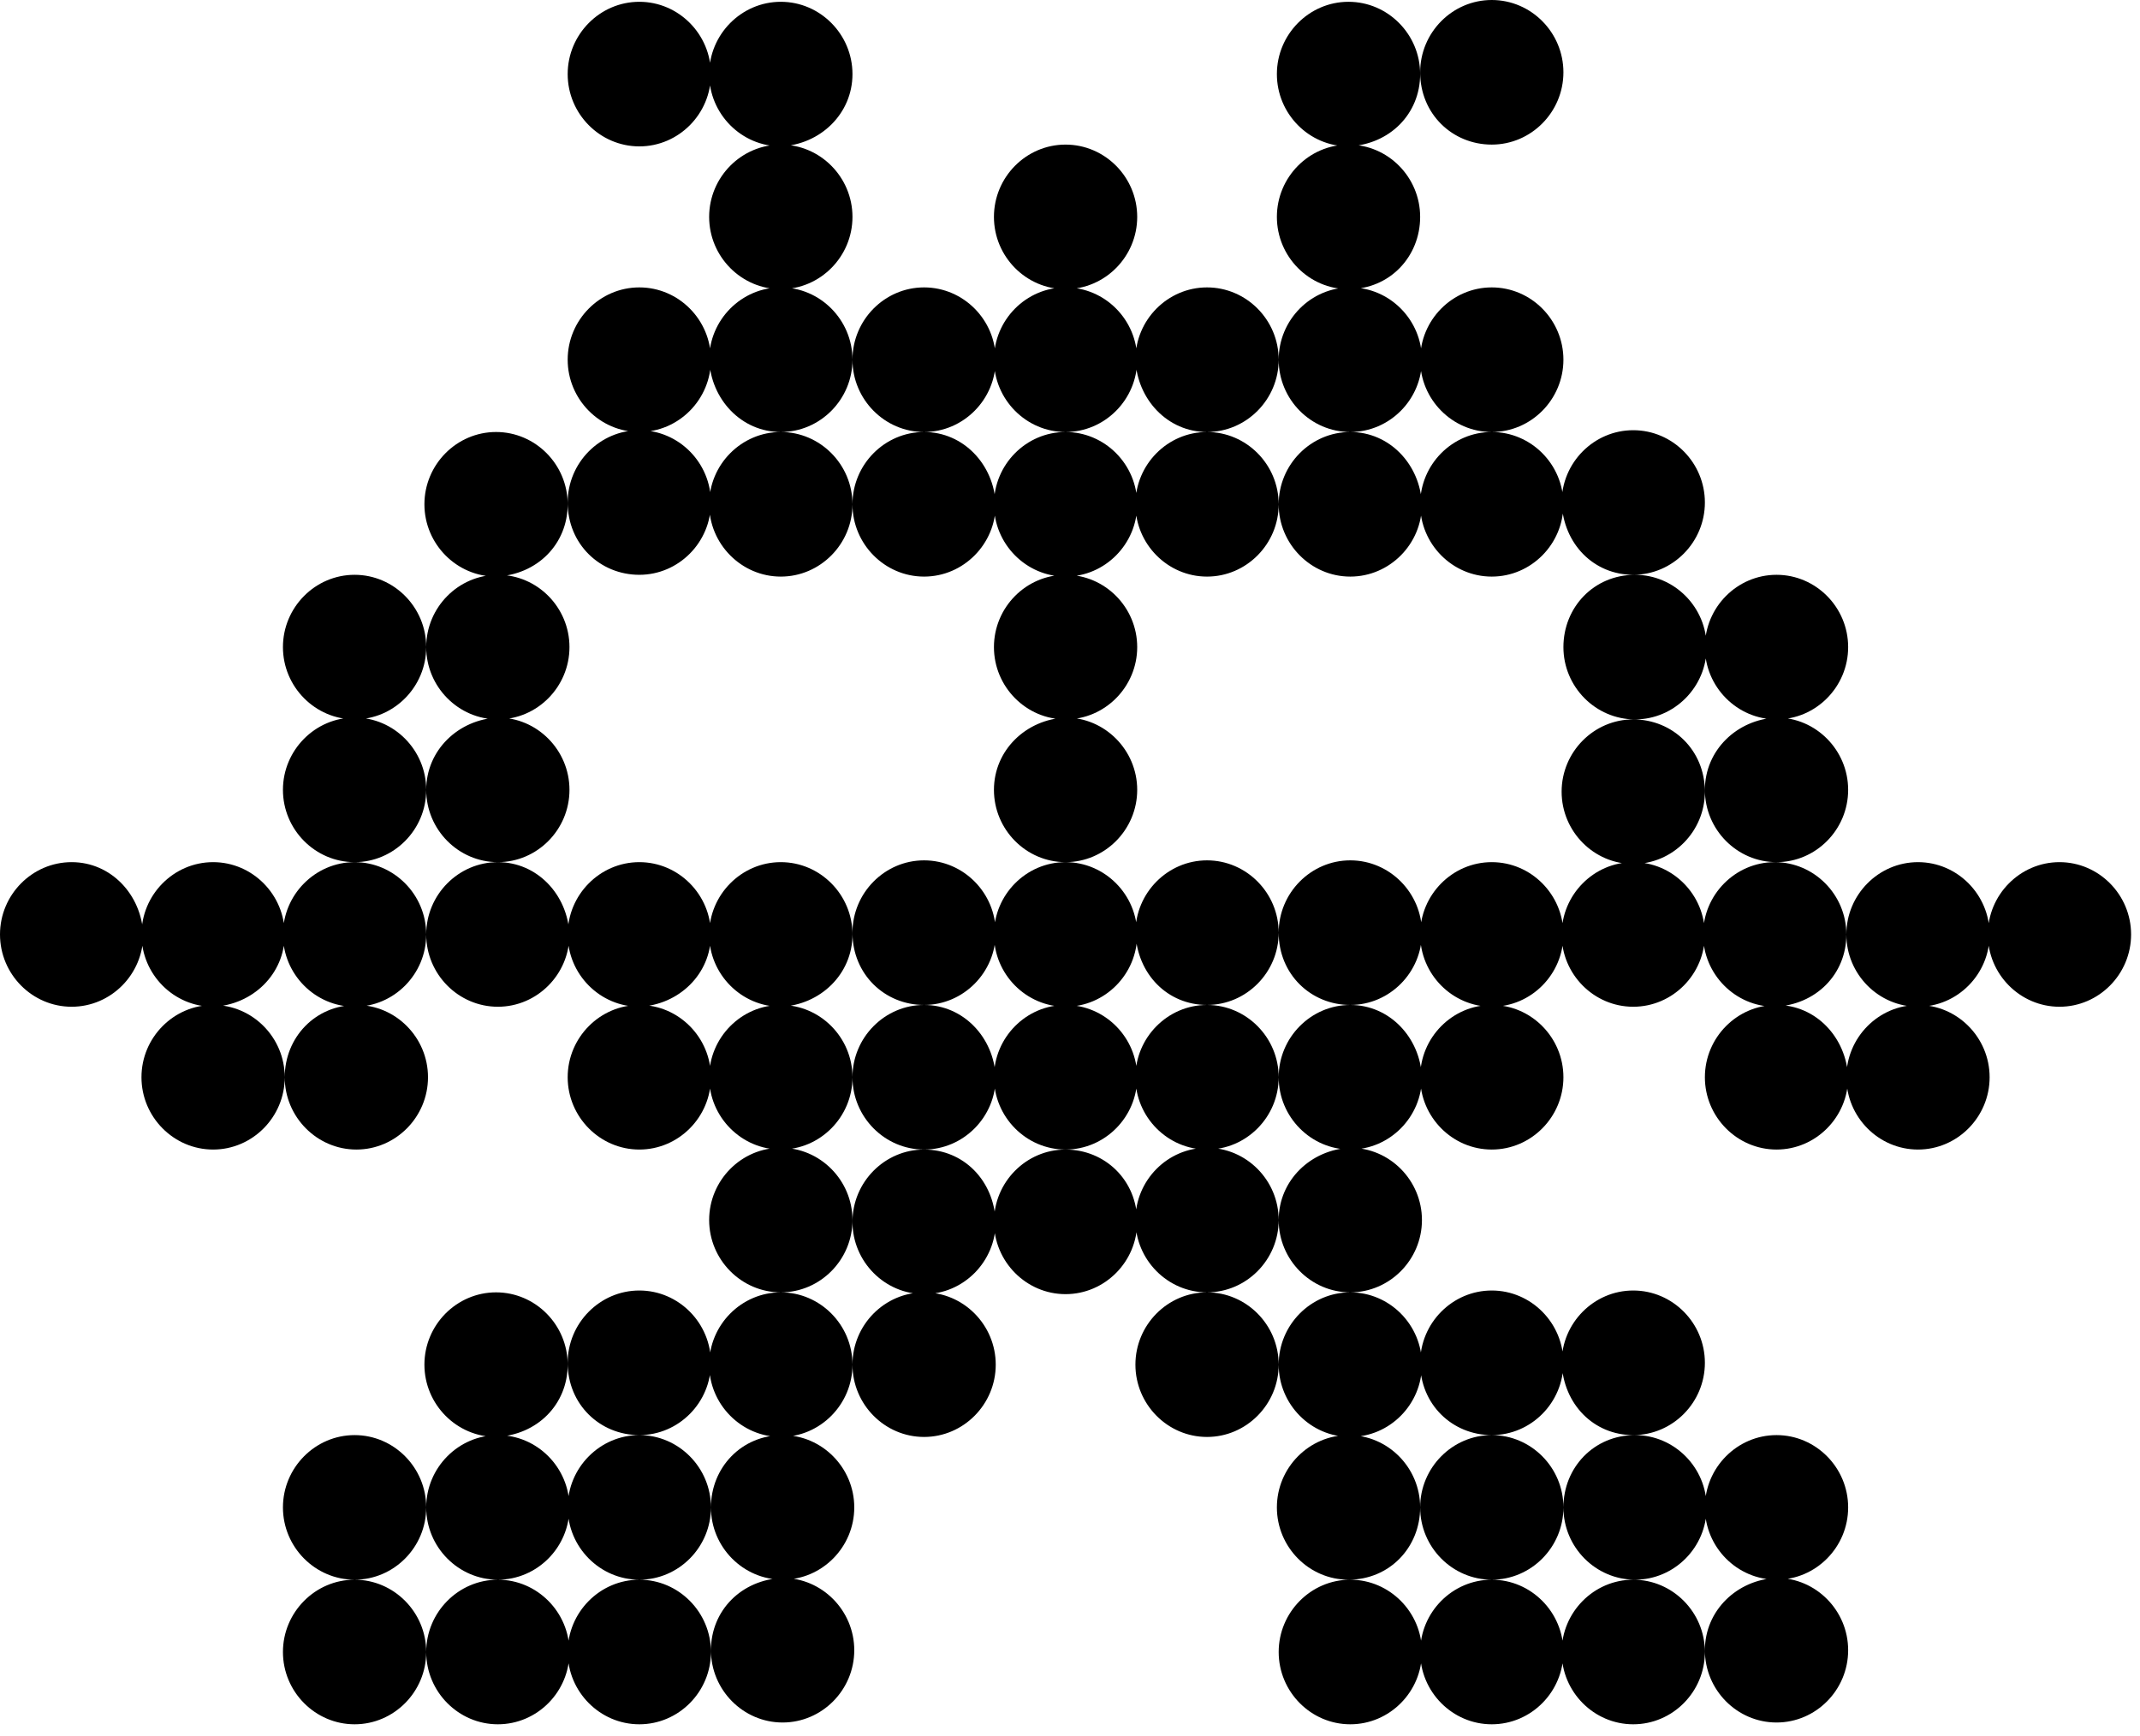
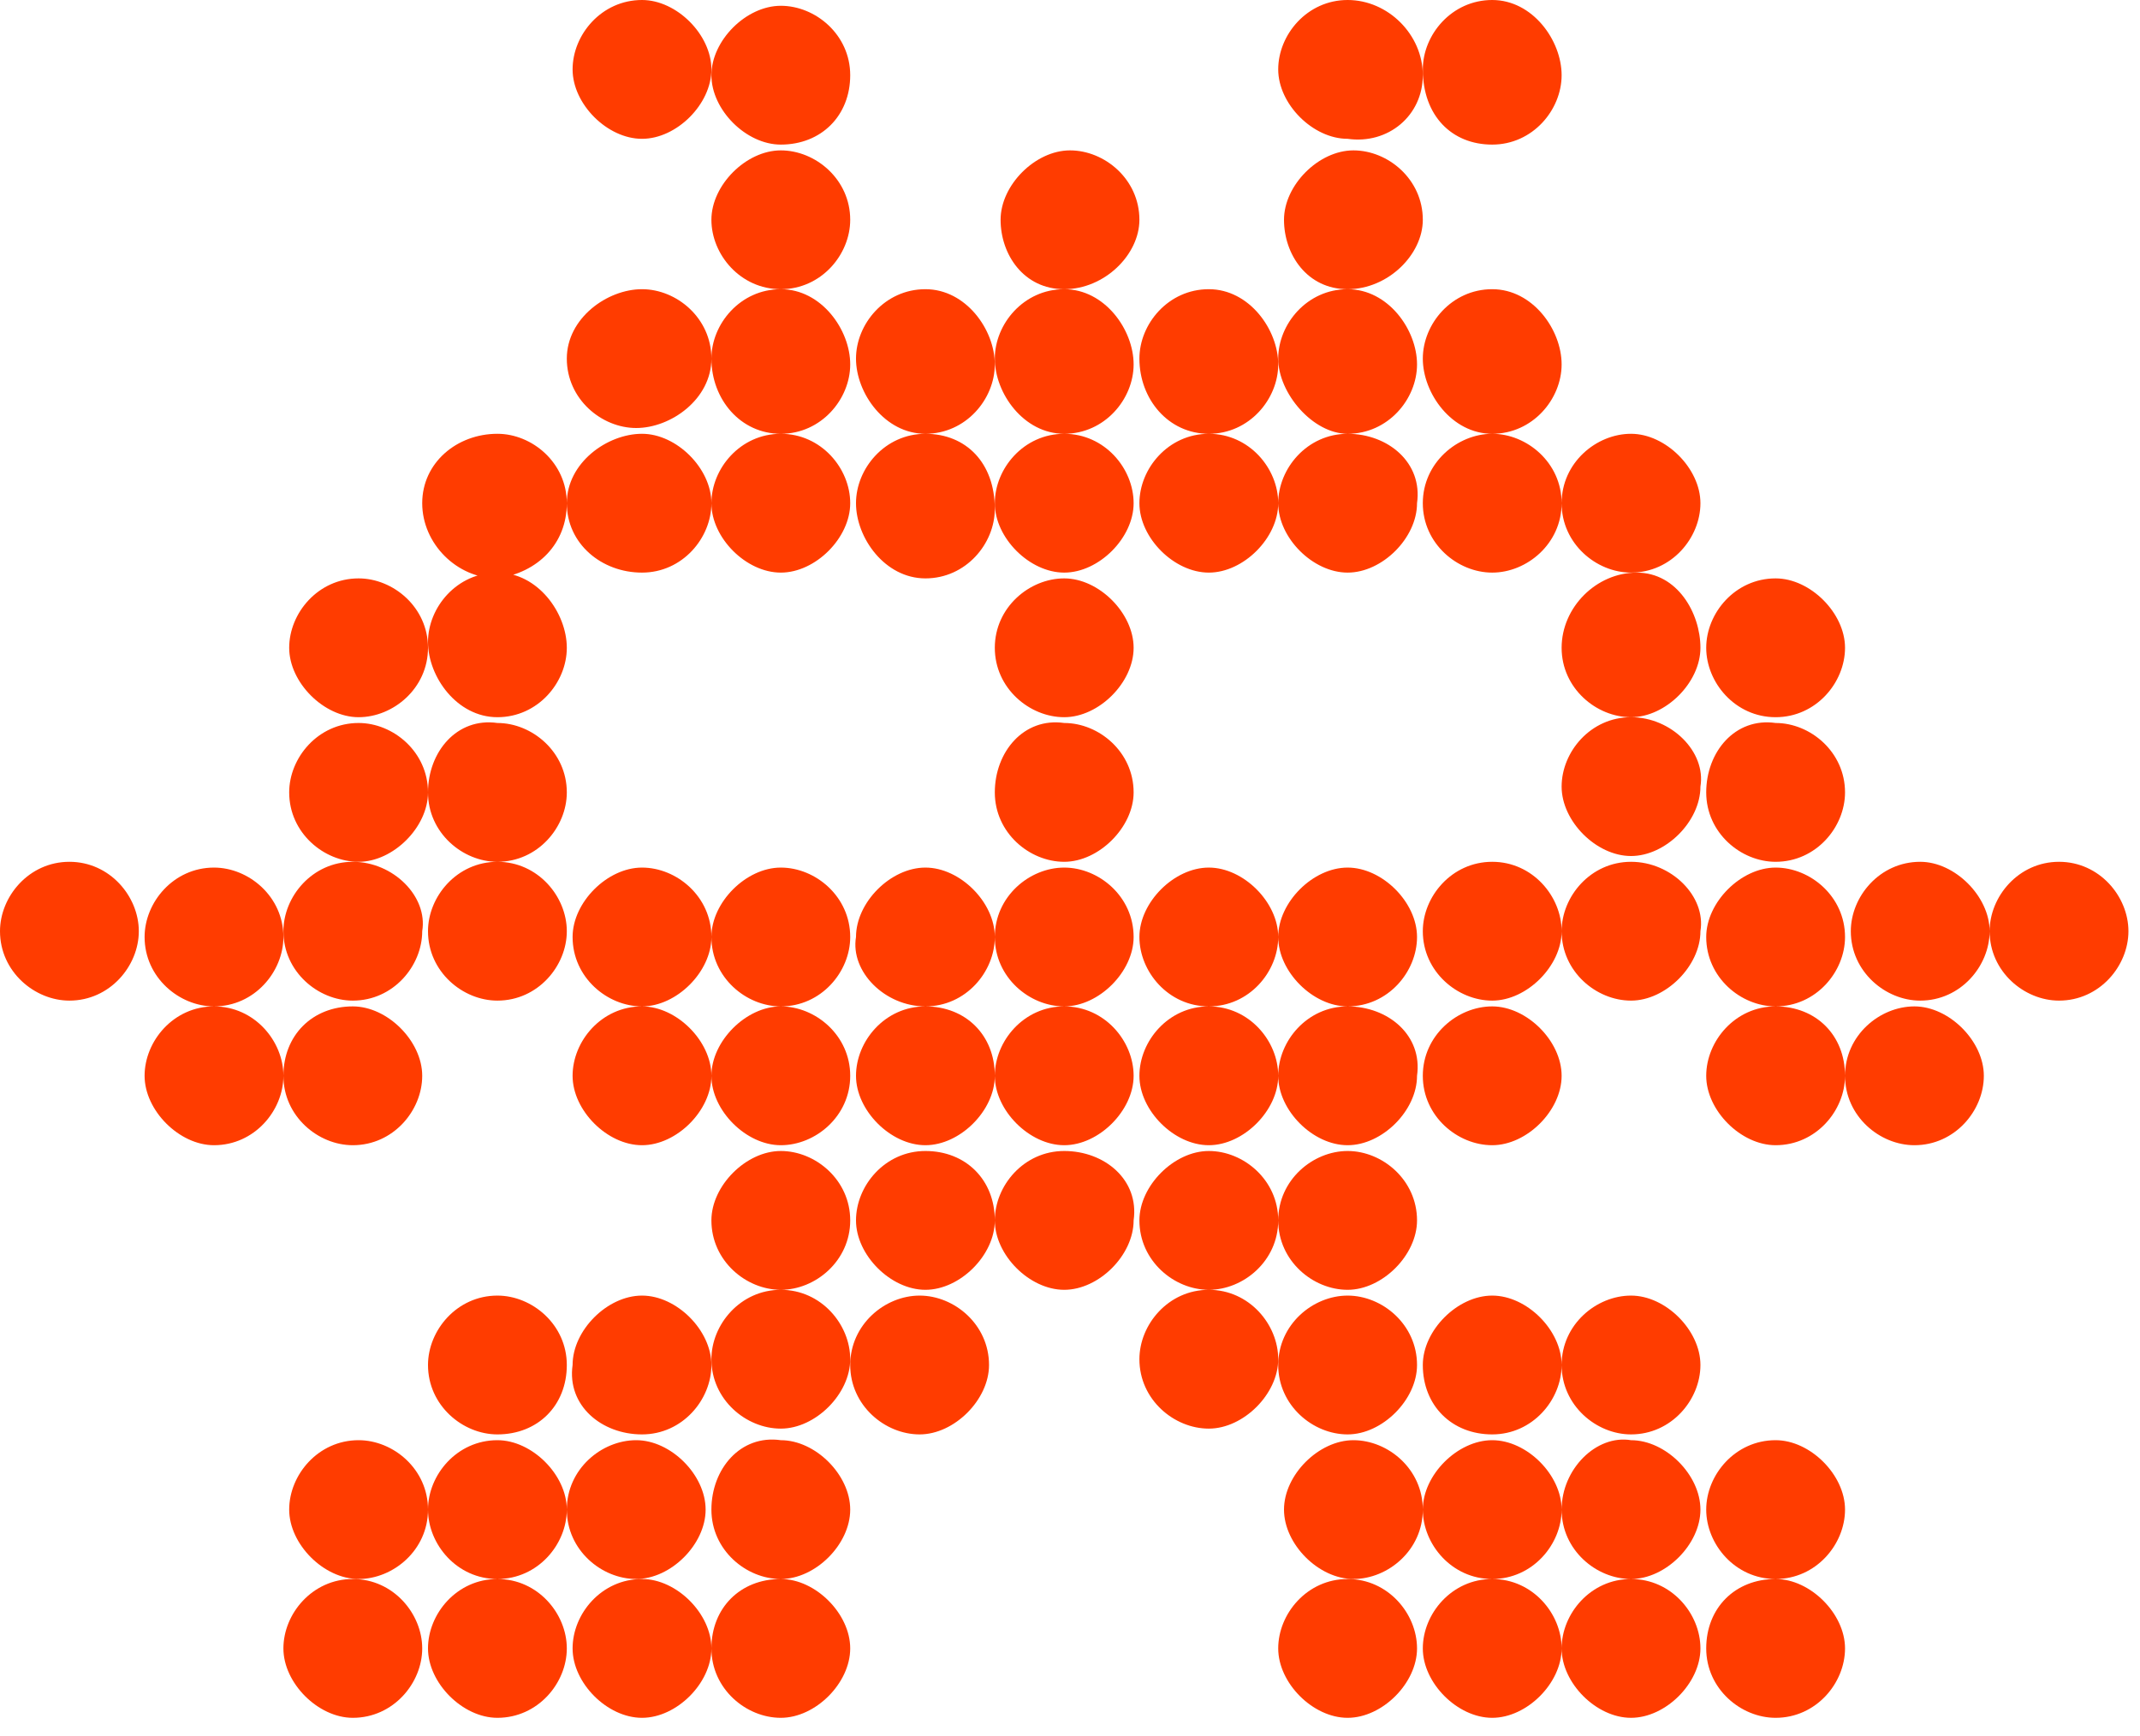
- <svg xmlns="http://www.w3.org/2000/svg" width="37" height="30" viewBox="0 0 37 30" fill="none">
-   <path d="M11.054 0.031C10.373 0.031 9.815 0.594 9.815 1.281C9.815 1.969 10.373 2.531 11.054 2.531C11.735 2.531 12.292 1.969 12.292 1.281C12.292 0.594 11.735 0.031 11.054 0.031ZM14.739 1.281C14.739 0.594 14.181 0.031 13.5 0.031C12.819 0.031 12.261 0.594 12.261 1.281C12.261 1.969 12.819 2.531 13.5 2.531C14.181 2.5 14.739 1.969 14.739 1.281ZM24.554 1.281C24.554 0.594 23.997 0.031 23.315 0.031C22.634 0.031 22.077 0.594 22.077 1.281C22.077 1.969 22.634 2.531 23.315 2.531C24.027 2.5 24.554 1.969 24.554 1.281ZM25.792 2.5C26.474 2.5 27.031 1.938 27.031 1.25C27.031 0.562 26.474 0 25.792 0C25.111 0 24.554 0.562 24.554 1.25C24.554 1.969 25.111 2.5 25.792 2.5ZM14.739 3.75C14.739 3.062 14.181 2.5 13.5 2.5C12.819 2.5 12.261 3.062 12.261 3.75C12.261 4.438 12.819 5 13.5 5C14.181 5 14.739 4.438 14.739 3.75ZM19.662 3.75C19.662 3.062 19.104 2.5 18.423 2.5C17.742 2.5 17.185 3.062 17.185 3.75C17.185 4.438 17.742 5 18.423 5C19.104 5 19.662 4.438 19.662 3.75ZM24.554 3.75C24.554 3.062 23.997 2.5 23.315 2.5C22.634 2.5 22.077 3.062 22.077 3.75C22.077 4.438 22.634 5 23.315 5C24.027 5 24.554 4.438 24.554 3.75ZM12.292 6.219C12.292 5.531 11.735 4.969 11.054 4.969C10.373 4.969 9.815 5.531 9.815 6.219C9.815 6.906 10.373 7.469 11.054 7.469C11.735 7.469 12.292 6.906 12.292 6.219ZM13.5 7.469C14.181 7.469 14.739 6.906 14.739 6.219C14.739 5.531 14.181 4.969 13.5 4.969C12.819 4.969 12.261 5.531 12.261 6.219C12.292 6.906 12.819 7.469 13.5 7.469ZM15.977 7.469C16.658 7.469 17.216 6.906 17.216 6.219C17.216 5.531 16.658 4.969 15.977 4.969C15.296 4.969 14.739 5.531 14.739 6.219C14.739 6.906 15.296 7.469 15.977 7.469ZM18.423 7.469C19.104 7.469 19.662 6.906 19.662 6.219C19.662 5.531 19.104 4.969 18.423 4.969C17.742 4.969 17.185 5.531 17.185 6.219C17.185 6.906 17.742 7.469 18.423 7.469ZM20.869 7.469C21.55 7.469 22.108 6.906 22.108 6.219C22.108 5.531 21.55 4.969 20.869 4.969C20.188 4.969 19.631 5.531 19.631 6.219C19.662 6.906 20.188 7.469 20.869 7.469ZM23.346 7.469C24.027 7.469 24.585 6.906 24.585 6.219C24.585 5.531 24.027 4.969 23.346 4.969C22.665 4.969 22.108 5.531 22.108 6.219C22.108 6.906 22.665 7.469 23.346 7.469ZM25.792 7.469C26.474 7.469 27.031 6.906 27.031 6.219C27.031 5.531 26.474 4.969 25.792 4.969C25.111 4.969 24.554 5.531 24.554 6.219C24.554 6.906 25.111 7.469 25.792 7.469ZM9.815 8.719C9.815 8.031 9.258 7.469 8.577 7.469C7.896 7.469 7.338 8.031 7.338 8.719C7.338 9.406 7.896 9.969 8.577 9.969C9.289 9.938 9.815 9.406 9.815 8.719ZM11.054 9.938C11.735 9.938 12.292 9.375 12.292 8.688C12.292 8 11.735 7.438 11.054 7.438C10.373 7.438 9.815 8 9.815 8.688C9.815 9.406 10.373 9.938 11.054 9.938ZM13.5 7.469C12.819 7.469 12.261 8.031 12.261 8.719C12.261 9.406 12.819 9.969 13.5 9.969C14.181 9.969 14.739 9.406 14.739 8.719C14.739 8.031 14.181 7.469 13.5 7.469ZM15.977 7.469C15.296 7.469 14.739 8.031 14.739 8.719C14.739 9.406 15.296 9.969 15.977 9.969C16.658 9.969 17.216 9.406 17.216 8.719C17.185 8.031 16.658 7.469 15.977 7.469ZM18.423 7.469C17.742 7.469 17.185 8.031 17.185 8.719C17.185 9.406 17.742 9.969 18.423 9.969C19.104 9.969 19.662 9.406 19.662 8.719C19.662 8.031 19.104 7.469 18.423 7.469ZM20.869 7.469C20.188 7.469 19.631 8.031 19.631 8.719C19.631 9.406 20.188 9.969 20.869 9.969C21.55 9.969 22.108 9.406 22.108 8.719C22.108 8.031 21.55 7.469 20.869 7.469ZM23.346 7.469C22.665 7.469 22.108 8.031 22.108 8.719C22.108 9.406 22.665 9.969 23.346 9.969C24.027 9.969 24.585 9.406 24.585 8.719C24.554 8.031 24.027 7.469 23.346 7.469ZM24.554 8.719C24.554 9.406 25.111 9.969 25.792 9.969C26.474 9.969 27.031 9.406 27.031 8.719C27.031 8.031 26.474 7.469 25.792 7.469C25.111 7.469 24.554 8.031 24.554 8.719ZM28.238 9.938C28.92 9.938 29.477 9.375 29.477 8.688C29.477 8 28.92 7.438 28.238 7.438C27.557 7.438 27 8 27 8.688C27.031 9.406 27.557 9.938 28.238 9.938ZM7.369 11.188C7.369 10.5 6.812 9.938 6.131 9.938C5.45 9.938 4.892 10.5 4.892 11.188C4.892 11.875 5.45 12.438 6.131 12.438C6.812 12.438 7.369 11.875 7.369 11.188ZM8.608 12.438C9.289 12.438 9.846 11.875 9.846 11.188C9.846 10.5 9.289 9.938 8.608 9.938C7.927 9.938 7.369 10.5 7.369 11.188C7.369 11.875 7.927 12.438 8.608 12.438ZM17.185 11.188C17.185 11.875 17.742 12.438 18.423 12.438C19.104 12.438 19.662 11.875 19.662 11.188C19.662 10.5 19.104 9.938 18.423 9.938C17.742 9.938 17.185 10.5 17.185 11.188ZM27.031 11.188C27.031 11.875 27.588 12.438 28.27 12.438C28.951 12.438 29.508 11.875 29.508 11.188C29.508 10.5 28.951 9.938 28.27 9.938C27.557 9.938 27.031 10.5 27.031 11.188ZM30.716 12.438C31.397 12.438 31.954 11.875 31.954 11.188C31.954 10.5 31.397 9.938 30.716 9.938C30.034 9.938 29.477 10.5 29.477 11.188C29.477 11.875 30.034 12.438 30.716 12.438ZM7.369 13.656C7.369 12.969 6.812 12.406 6.131 12.406C5.45 12.406 4.892 12.969 4.892 13.656C4.892 14.344 5.45 14.906 6.131 14.906C6.812 14.906 7.369 14.344 7.369 13.656ZM7.369 13.656C7.369 14.344 7.927 14.906 8.608 14.906C9.289 14.906 9.846 14.344 9.846 13.656C9.846 12.969 9.289 12.406 8.608 12.406C7.927 12.438 7.369 12.969 7.369 13.656ZM17.185 13.656C17.185 14.344 17.742 14.906 18.423 14.906C19.104 14.906 19.662 14.344 19.662 13.656C19.662 12.969 19.104 12.406 18.423 12.406C17.742 12.438 17.185 12.969 17.185 13.656ZM28.238 12.438C27.557 12.438 27 13 27 13.688C27 14.375 27.557 14.938 28.238 14.938C28.92 14.938 29.477 14.375 29.477 13.688C29.477 12.969 28.92 12.438 28.238 12.438ZM29.477 13.656C29.477 14.344 30.034 14.906 30.716 14.906C31.397 14.906 31.954 14.344 31.954 13.656C31.954 12.969 31.397 12.406 30.716 12.406C30.034 12.438 29.477 12.969 29.477 13.656ZM1.239 14.906C0.557 14.906 0 15.469 0 16.156C0 16.844 0.557 17.406 1.239 17.406C1.92 17.406 2.477 16.844 2.477 16.156C2.446 15.469 1.92 14.906 1.239 14.906ZM4.923 16.156C4.923 15.469 4.366 14.906 3.685 14.906C3.003 14.906 2.446 15.469 2.446 16.156C2.446 16.844 3.003 17.406 3.685 17.406C4.366 17.375 4.923 16.844 4.923 16.156ZM6.131 14.906C5.45 14.906 4.892 15.469 4.892 16.156C4.892 16.844 5.45 17.406 6.131 17.406C6.812 17.406 7.369 16.844 7.369 16.156C7.369 15.469 6.812 14.906 6.131 14.906ZM8.608 14.906C7.927 14.906 7.369 15.469 7.369 16.156C7.369 16.844 7.927 17.406 8.608 17.406C9.289 17.406 9.846 16.844 9.846 16.156C9.815 15.469 9.289 14.906 8.608 14.906ZM12.292 16.156C12.292 15.469 11.735 14.906 11.054 14.906C10.373 14.906 9.815 15.469 9.815 16.156C9.815 16.844 10.373 17.406 11.054 17.406C11.735 17.375 12.292 16.844 12.292 16.156ZM14.739 16.156C14.739 15.469 14.181 14.906 13.5 14.906C12.819 14.906 12.261 15.469 12.261 16.156C12.261 16.844 12.819 17.406 13.5 17.406C14.181 17.375 14.739 16.844 14.739 16.156ZM15.977 17.375C16.658 17.375 17.216 16.812 17.216 16.125C17.216 15.438 16.658 14.875 15.977 14.875C15.296 14.875 14.739 15.438 14.739 16.125C14.739 16.844 15.296 17.375 15.977 17.375ZM17.185 16.156C17.185 16.844 17.742 17.406 18.423 17.406C19.104 17.406 19.662 16.844 19.662 16.156C19.662 15.469 19.104 14.906 18.423 14.906C17.742 14.906 17.185 15.469 17.185 16.156ZM20.869 17.375C21.55 17.375 22.108 16.812 22.108 16.125C22.108 15.438 21.55 14.875 20.869 14.875C20.188 14.875 19.631 15.438 19.631 16.125C19.662 16.844 20.188 17.375 20.869 17.375ZM23.346 17.375C24.027 17.375 24.585 16.812 24.585 16.125C24.585 15.438 24.027 14.875 23.346 14.875C22.665 14.875 22.108 15.438 22.108 16.125C22.108 16.844 22.665 17.375 23.346 17.375ZM25.792 14.906C25.111 14.906 24.554 15.469 24.554 16.156C24.554 16.844 25.111 17.406 25.792 17.406C26.474 17.406 27.031 16.844 27.031 16.156C27.031 15.469 26.474 14.906 25.792 14.906ZM28.238 14.906C27.557 14.906 27 15.469 27 16.156C27 16.844 27.557 17.406 28.238 17.406C28.92 17.406 29.477 16.844 29.477 16.156C29.477 15.469 28.92 14.906 28.238 14.906ZM31.923 16.156C31.923 15.469 31.366 14.906 30.685 14.906C30.003 14.906 29.446 15.469 29.446 16.156C29.446 16.844 30.003 17.406 30.685 17.406C31.397 17.375 31.923 16.844 31.923 16.156ZM33.162 14.906C32.48 14.906 31.923 15.469 31.923 16.156C31.923 16.844 32.48 17.406 33.162 17.406C33.843 17.406 34.4 16.844 34.4 16.156C34.4 15.469 33.843 14.906 33.162 14.906ZM35.608 14.906C34.927 14.906 34.369 15.469 34.369 16.156C34.369 16.844 34.927 17.406 35.608 17.406C36.289 17.406 36.846 16.844 36.846 16.156C36.846 15.469 36.289 14.906 35.608 14.906ZM3.685 17.375C3.003 17.375 2.446 17.938 2.446 18.625C2.446 19.312 3.003 19.875 3.685 19.875C4.366 19.875 4.923 19.312 4.923 18.625C4.923 17.938 4.366 17.375 3.685 17.375ZM4.923 18.625C4.923 19.312 5.481 19.875 6.162 19.875C6.843 19.875 7.4 19.312 7.4 18.625C7.4 17.938 6.843 17.375 6.162 17.375C5.45 17.375 4.923 17.938 4.923 18.625ZM11.054 17.375C10.373 17.375 9.815 17.938 9.815 18.625C9.815 19.312 10.373 19.875 11.054 19.875C11.735 19.875 12.292 19.312 12.292 18.625C12.292 17.938 11.735 17.375 11.054 17.375ZM14.739 18.625C14.739 17.938 14.181 17.375 13.5 17.375C12.819 17.375 12.261 17.938 12.261 18.625C12.261 19.312 12.819 19.875 13.5 19.875C14.181 19.875 14.739 19.312 14.739 18.625ZM15.977 17.375C15.296 17.375 14.739 17.938 14.739 18.625C14.739 19.312 15.296 19.875 15.977 19.875C16.658 19.875 17.216 19.312 17.216 18.625C17.185 17.938 16.658 17.375 15.977 17.375ZM18.423 17.375C17.742 17.375 17.185 17.938 17.185 18.625C17.185 19.312 17.742 19.875 18.423 19.875C19.104 19.875 19.662 19.312 19.662 18.625C19.662 17.938 19.104 17.375 18.423 17.375ZM20.869 17.375C20.188 17.375 19.631 17.938 19.631 18.625C19.631 19.312 20.188 19.875 20.869 19.875C21.55 19.875 22.108 19.312 22.108 18.625C22.108 17.938 21.55 17.375 20.869 17.375ZM23.346 17.375C22.665 17.375 22.108 17.938 22.108 18.625C22.108 19.312 22.665 19.875 23.346 19.875C24.027 19.875 24.585 19.312 24.585 18.625C24.554 17.938 24.027 17.375 23.346 17.375ZM24.554 18.625C24.554 19.312 25.111 19.875 25.792 19.875C26.474 19.875 27.031 19.312 27.031 18.625C27.031 17.938 26.474 17.375 25.792 17.375C25.111 17.375 24.554 17.938 24.554 18.625ZM30.716 17.375C30.034 17.375 29.477 17.938 29.477 18.625C29.477 19.312 30.034 19.875 30.716 19.875C31.397 19.875 31.954 19.312 31.954 18.625C31.923 17.938 31.397 17.375 30.716 17.375ZM31.923 18.625C31.923 19.312 32.48 19.875 33.162 19.875C33.843 19.875 34.4 19.312 34.4 18.625C34.4 17.938 33.843 17.375 33.162 17.375C32.48 17.375 31.923 17.938 31.923 18.625ZM14.739 21.094C14.739 20.406 14.181 19.844 13.5 19.844C12.819 19.844 12.261 20.406 12.261 21.094C12.261 21.781 12.819 22.344 13.5 22.344C14.181 22.344 14.739 21.781 14.739 21.094ZM15.977 19.875C15.296 19.875 14.739 20.438 14.739 21.125C14.739 21.812 15.296 22.375 15.977 22.375C16.658 22.375 17.216 21.812 17.216 21.125C17.185 20.406 16.658 19.875 15.977 19.875ZM18.423 19.875C17.742 19.875 17.185 20.438 17.185 21.125C17.185 21.812 17.742 22.375 18.423 22.375C19.104 22.375 19.662 21.812 19.662 21.125C19.662 20.406 19.104 19.875 18.423 19.875ZM22.108 21.094C22.108 20.406 21.55 19.844 20.869 19.844C20.188 19.844 19.631 20.406 19.631 21.094C19.631 21.781 20.188 22.344 20.869 22.344C21.55 22.344 22.108 21.781 22.108 21.094ZM22.108 21.094C22.108 21.781 22.665 22.344 23.346 22.344C24.027 22.344 24.585 21.781 24.585 21.094C24.585 20.406 24.027 19.844 23.346 19.844C22.665 19.875 22.108 20.406 22.108 21.094ZM9.815 23.594C9.815 22.906 9.258 22.344 8.577 22.344C7.896 22.344 7.338 22.906 7.338 23.594C7.338 24.281 7.896 24.844 8.577 24.844C9.289 24.812 9.815 24.281 9.815 23.594ZM11.054 24.812C11.735 24.812 12.292 24.25 12.292 23.562C12.292 22.875 11.735 22.312 11.054 22.312C10.373 22.312 9.815 22.875 9.815 23.562C9.815 24.281 10.373 24.812 11.054 24.812ZM13.5 22.344C12.819 22.344 12.261 22.906 12.261 23.594C12.261 24.281 12.819 24.844 13.5 24.844C14.181 24.844 14.739 24.281 14.739 23.594C14.739 22.906 14.181 22.344 13.5 22.344ZM14.739 23.594C14.739 24.281 15.296 24.844 15.977 24.844C16.658 24.844 17.216 24.281 17.216 23.594C17.216 22.906 16.658 22.344 15.977 22.344C15.296 22.344 14.739 22.906 14.739 23.594ZM20.869 22.344C20.188 22.344 19.631 22.906 19.631 23.594C19.631 24.281 20.188 24.844 20.869 24.844C21.55 24.844 22.108 24.281 22.108 23.594C22.108 22.906 21.55 22.344 20.869 22.344ZM22.108 23.594C22.108 24.281 22.665 24.844 23.346 24.844C24.027 24.844 24.585 24.281 24.585 23.594C24.585 22.906 24.027 22.344 23.346 22.344C22.665 22.344 22.108 22.906 22.108 23.594ZM25.792 24.812C26.474 24.812 27.031 24.25 27.031 23.562C27.031 22.875 26.474 22.312 25.792 22.312C25.111 22.312 24.554 22.875 24.554 23.562C24.554 24.281 25.111 24.812 25.792 24.812ZM28.238 24.812C28.92 24.812 29.477 24.25 29.477 23.562C29.477 22.875 28.92 22.312 28.238 22.312C27.557 22.312 27 22.875 27 23.562C27.031 24.281 27.557 24.812 28.238 24.812ZM7.369 26.062C7.369 25.375 6.812 24.812 6.131 24.812C5.45 24.812 4.892 25.375 4.892 26.062C4.892 26.75 5.45 27.312 6.131 27.312C6.812 27.312 7.369 26.75 7.369 26.062ZM8.608 27.312C9.289 27.312 9.846 26.75 9.846 26.062C9.846 25.375 9.289 24.812 8.608 24.812C7.927 24.812 7.369 25.375 7.369 26.062C7.369 26.75 7.927 27.312 8.608 27.312ZM9.815 26.062C9.815 26.75 10.373 27.312 11.054 27.312C11.735 27.312 12.292 26.75 12.292 26.062C12.292 25.375 11.735 24.812 11.054 24.812C10.373 24.812 9.815 25.375 9.815 26.062ZM12.292 26.062C12.292 26.75 12.85 27.312 13.531 27.312C14.212 27.312 14.77 26.75 14.77 26.062C14.77 25.375 14.212 24.812 13.531 24.812C12.819 24.812 12.292 25.375 12.292 26.062ZM24.554 26.062C24.554 25.375 23.997 24.812 23.315 24.812C22.634 24.812 22.077 25.375 22.077 26.062C22.077 26.75 22.634 27.312 23.315 27.312C24.027 27.312 24.554 26.75 24.554 26.062ZM25.792 27.312C26.474 27.312 27.031 26.75 27.031 26.062C27.031 25.375 26.474 24.812 25.792 24.812C25.111 24.812 24.554 25.375 24.554 26.062C24.554 26.75 25.111 27.312 25.792 27.312ZM27.031 26.062C27.031 26.75 27.588 27.312 28.27 27.312C28.951 27.312 29.508 26.75 29.508 26.062C29.508 25.375 28.951 24.812 28.27 24.812C27.557 24.812 27.031 25.375 27.031 26.062ZM30.716 27.312C31.397 27.312 31.954 26.75 31.954 26.062C31.954 25.375 31.397 24.812 30.716 24.812C30.034 24.812 29.477 25.375 29.477 26.062C29.477 26.75 30.034 27.312 30.716 27.312ZM6.131 27.312C5.45 27.312 4.892 27.875 4.892 28.562C4.892 29.25 5.45 29.812 6.131 29.812C6.812 29.812 7.369 29.25 7.369 28.562C7.369 27.875 6.812 27.312 6.131 27.312ZM8.608 27.312C7.927 27.312 7.369 27.875 7.369 28.562C7.369 29.25 7.927 29.812 8.608 29.812C9.289 29.812 9.846 29.25 9.846 28.562C9.846 27.875 9.289 27.312 8.608 27.312ZM11.054 27.312C10.373 27.312 9.815 27.875 9.815 28.562C9.815 29.25 10.373 29.812 11.054 29.812C11.735 29.812 12.292 29.25 12.292 28.562C12.292 27.875 11.735 27.312 11.054 27.312ZM12.292 28.531C12.292 29.219 12.85 29.781 13.531 29.781C14.212 29.781 14.77 29.219 14.77 28.531C14.77 27.844 14.212 27.281 13.531 27.281C12.819 27.312 12.292 27.844 12.292 28.531ZM23.346 27.312C22.665 27.312 22.108 27.875 22.108 28.562C22.108 29.25 22.665 29.812 23.346 29.812C24.027 29.812 24.585 29.25 24.585 28.562C24.585 27.875 24.027 27.312 23.346 27.312ZM25.792 27.312C25.111 27.312 24.554 27.875 24.554 28.562C24.554 29.25 25.111 29.812 25.792 29.812C26.474 29.812 27.031 29.25 27.031 28.562C27.031 27.875 26.474 27.312 25.792 27.312ZM28.238 27.312C27.557 27.312 27 27.875 27 28.562C27 29.25 27.557 29.812 28.238 29.812C28.92 29.812 29.477 29.25 29.477 28.562C29.477 27.875 28.92 27.312 28.238 27.312ZM29.477 28.531C29.477 29.219 30.034 29.781 30.716 29.781C31.397 29.781 31.954 29.219 31.954 28.531C31.954 27.844 31.397 27.281 30.716 27.281C30.034 27.312 29.477 27.844 29.477 28.531Z" fill="black" />
+ <svg xmlns="http://www.w3.org/2000/svg" version="1.1" id="Layer_1" x="0px" y="0px" viewBox="0 0 37 30" style="enable-background:new 0 0 37 30;" xml:space="preserve">
+   <style type="text/css">
+ 	.st0{fill:#FF3C00;}
+ </style>
+   <path class="st0" d="M11.1,0c-0.7,0-1.2,0.6-1.2,1.2s0.6,1.2,1.2,1.2s1.2-0.6,1.2-1.2S11.7,0,11.1,0z M14.7,1.3  c0-0.7-0.6-1.2-1.2-1.2s-1.2,0.6-1.2,1.2s0.6,1.2,1.2,1.2C14.2,2.5,14.7,2,14.7,1.3z M24.6,1.3C24.6,0.6,24,0,23.3,0  s-1.2,0.6-1.2,1.2s0.6,1.2,1.2,1.2C24,2.5,24.6,2,24.6,1.3z M25.8,2.5c0.7,0,1.2-0.6,1.2-1.2S26.5,0,25.8,0s-1.2,0.6-1.2,1.2  C24.6,2,25.1,2.5,25.8,2.5z M14.7,3.8c0-0.7-0.6-1.2-1.2-1.2s-1.2,0.6-1.2,1.2S12.8,5,13.5,5S14.7,4.4,14.7,3.8z M19.7,3.8  c0-0.7-0.6-1.2-1.2-1.2s-1.2,0.6-1.2,1.2S17.7,5,18.4,5S19.7,4.4,19.7,3.8z M24.6,3.8c0-0.7-0.6-1.2-1.2-1.2s-1.2,0.6-1.2,1.2  S22.6,5,23.3,5C24,5,24.6,4.4,24.6,3.8z M12.3,6.2c0-0.7-0.6-1.2-1.2-1.2S9.8,5.5,9.8,6.2s0.6,1.2,1.2,1.2S12.3,6.9,12.3,6.2z   M13.5,7.5c0.7,0,1.2-0.6,1.2-1.2S14.2,5,13.5,5s-1.2,0.6-1.2,1.2C12.3,6.9,12.8,7.5,13.5,7.5z M16,7.5c0.7,0,1.2-0.6,1.2-1.2  S16.7,5,16,5s-1.2,0.6-1.2,1.2S15.3,7.5,16,7.5z M18.4,7.5c0.7,0,1.2-0.6,1.2-1.2S19.1,5,18.4,5s-1.2,0.6-1.2,1.2S17.7,7.5,18.4,7.5  z M20.9,7.5c0.7,0,1.2-0.6,1.2-1.2S21.6,5,20.9,5s-1.2,0.6-1.2,1.2C19.7,6.9,20.2,7.5,20.9,7.5z M23.3,7.5c0.7,0,1.2-0.6,1.2-1.2  S24,5,23.3,5s-1.2,0.6-1.2,1.2S22.7,7.5,23.3,7.5z M25.8,7.5c0.7,0,1.2-0.6,1.2-1.2S26.5,5,25.8,5s-1.2,0.6-1.2,1.2  S25.1,7.5,25.8,7.5z M9.8,8.7c0-0.7-0.6-1.2-1.2-1.2C7.9,7.5,7.3,8,7.3,8.7S7.9,10,8.6,10C9.3,9.9,9.8,9.4,9.8,8.7z M11.1,9.9  c0.7,0,1.2-0.6,1.2-1.2s-0.6-1.2-1.2-1.2S9.8,8,9.8,8.7C9.8,9.4,10.4,9.9,11.1,9.9z M13.5,7.5c-0.7,0-1.2,0.6-1.2,1.2  s0.6,1.2,1.2,1.2s1.2-0.6,1.2-1.2S14.2,7.5,13.5,7.5z M16,7.5c-0.7,0-1.2,0.6-1.2,1.2S15.3,10,16,10s1.2-0.6,1.2-1.2  C17.2,8,16.7,7.5,16,7.5z M18.4,7.5c-0.7,0-1.2,0.6-1.2,1.2s0.6,1.2,1.2,1.2s1.2-0.6,1.2-1.2S19.1,7.5,18.4,7.5z M20.9,7.5  c-0.7,0-1.2,0.6-1.2,1.2s0.6,1.2,1.2,1.2s1.2-0.6,1.2-1.2S21.6,7.5,20.9,7.5z M23.3,7.5c-0.7,0-1.2,0.6-1.2,1.2s0.6,1.2,1.2,1.2  s1.2-0.6,1.2-1.2C24.6,8,24,7.5,23.3,7.5z M24.6,8.7c0,0.7,0.6,1.2,1.2,1.2S27,9.4,27,8.7s-0.6-1.2-1.2-1.2S24.6,8,24.6,8.7z   M28.2,9.9c0.7,0,1.2-0.6,1.2-1.2s-0.6-1.2-1.2-1.2S27,8,27,8.7C27,9.4,27.6,9.9,28.2,9.9z M7.4,11.2c0-0.7-0.6-1.2-1.2-1.2  c-0.7,0-1.2,0.6-1.2,1.2s0.6,1.2,1.2,1.2C6.8,12.4,7.4,11.9,7.4,11.2z M8.6,12.4c0.7,0,1.2-0.6,1.2-1.2S9.3,9.9,8.6,9.9  c-0.7,0-1.2,0.6-1.2,1.2S7.9,12.4,8.6,12.4z M17.2,11.2c0,0.7,0.6,1.2,1.2,1.2s1.2-0.6,1.2-1.2s-0.6-1.2-1.2-1.2  S17.2,10.5,17.2,11.2z M27,11.2c0,0.7,0.6,1.2,1.2,1.2s1.2-0.6,1.2-1.2S29,9.9,28.3,9.9C27.6,9.9,27,10.5,27,11.2z M30.7,12.4  c0.7,0,1.2-0.6,1.2-1.2s-0.6-1.2-1.2-1.2c-0.7,0-1.2,0.6-1.2,1.2S30,12.4,30.7,12.4z M7.4,13.7c0-0.7-0.6-1.2-1.2-1.2  c-0.7,0-1.2,0.6-1.2,1.2c0,0.7,0.6,1.2,1.2,1.2C6.8,14.9,7.4,14.3,7.4,13.7z M7.4,13.7c0,0.7,0.6,1.2,1.2,1.2c0.7,0,1.2-0.6,1.2-1.2  c0-0.7-0.6-1.2-1.2-1.2C7.9,12.4,7.4,13,7.4,13.7z M17.2,13.7c0,0.7,0.6,1.2,1.2,1.2s1.2-0.6,1.2-1.2c0-0.7-0.6-1.2-1.2-1.2  C17.7,12.4,17.2,13,17.2,13.7z M28.2,12.4c-0.7,0-1.2,0.6-1.2,1.2s0.6,1.2,1.2,1.2s1.2-0.6,1.2-1.2C29.5,13,28.9,12.4,28.2,12.4z   M29.5,13.7c0,0.7,0.6,1.2,1.2,1.2c0.7,0,1.2-0.6,1.2-1.2c0-0.7-0.6-1.2-1.2-1.2C30,12.4,29.5,13,29.5,13.7z M1.2,14.9  c-0.7,0-1.2,0.6-1.2,1.2c0,0.7,0.6,1.2,1.2,1.2c0.7,0,1.2-0.6,1.2-1.2C2.4,15.5,1.9,14.9,1.2,14.9z M4.9,16.2c0-0.7-0.6-1.2-1.2-1.2  c-0.7,0-1.2,0.6-1.2,1.2c0,0.7,0.6,1.2,1.2,1.2C4.4,17.4,4.9,16.8,4.9,16.2z M6.1,14.9c-0.7,0-1.2,0.6-1.2,1.2  c0,0.7,0.6,1.2,1.2,1.2c0.7,0,1.2-0.6,1.2-1.2C7.4,15.5,6.8,14.9,6.1,14.9z M8.6,14.9c-0.7,0-1.2,0.6-1.2,1.2c0,0.7,0.6,1.2,1.2,1.2  c0.7,0,1.2-0.6,1.2-1.2C9.8,15.5,9.3,14.9,8.6,14.9z M12.3,16.2c0-0.7-0.6-1.2-1.2-1.2s-1.2,0.6-1.2,1.2c0,0.7,0.6,1.2,1.2,1.2  C11.7,17.4,12.3,16.8,12.3,16.2z M14.7,16.2c0-0.7-0.6-1.2-1.2-1.2s-1.2,0.6-1.2,1.2c0,0.7,0.6,1.2,1.2,1.2  C14.2,17.4,14.7,16.8,14.7,16.2z M16,17.4c0.7,0,1.2-0.6,1.2-1.2s-0.6-1.2-1.2-1.2s-1.2,0.6-1.2,1.2C14.7,16.8,15.3,17.4,16,17.4z   M17.2,16.2c0,0.7,0.6,1.2,1.2,1.2s1.2-0.6,1.2-1.2c0-0.7-0.6-1.2-1.2-1.2S17.2,15.5,17.2,16.2z M20.9,17.4c0.7,0,1.2-0.6,1.2-1.2  s-0.6-1.2-1.2-1.2s-1.2,0.6-1.2,1.2C19.7,16.8,20.2,17.4,20.9,17.4z M23.3,17.4c0.7,0,1.2-0.6,1.2-1.2s-0.6-1.2-1.2-1.2  s-1.2,0.6-1.2,1.2C22.1,16.8,22.7,17.4,23.3,17.4z M25.8,14.9c-0.7,0-1.2,0.6-1.2,1.2c0,0.7,0.6,1.2,1.2,1.2s1.2-0.6,1.2-1.2  C27,15.5,26.5,14.9,25.8,14.9z M28.2,14.9c-0.7,0-1.2,0.6-1.2,1.2c0,0.7,0.6,1.2,1.2,1.2s1.2-0.6,1.2-1.2  C29.5,15.5,28.9,14.9,28.2,14.9z M31.9,16.2c0-0.7-0.6-1.2-1.2-1.2s-1.2,0.6-1.2,1.2c0,0.7,0.6,1.2,1.2,1.2  C31.4,17.4,31.9,16.8,31.9,16.2z M33.2,14.9c-0.7,0-1.2,0.6-1.2,1.2c0,0.7,0.6,1.2,1.2,1.2c0.7,0,1.2-0.6,1.2-1.2  C34.4,15.5,33.8,14.9,33.2,14.9z M35.6,14.9c-0.7,0-1.2,0.6-1.2,1.2c0,0.7,0.6,1.2,1.2,1.2c0.7,0,1.2-0.6,1.2-1.2  C36.8,15.5,36.3,14.9,35.6,14.9z M3.7,17.4c-0.7,0-1.2,0.6-1.2,1.2s0.6,1.2,1.2,1.2c0.7,0,1.2-0.6,1.2-1.2S4.4,17.4,3.7,17.4z   M4.9,18.6c0,0.7,0.6,1.2,1.2,1.2c0.7,0,1.2-0.6,1.2-1.2s-0.6-1.2-1.2-1.2C5.4,17.4,4.9,17.9,4.9,18.6z M11.1,17.4  c-0.7,0-1.2,0.6-1.2,1.2s0.6,1.2,1.2,1.2s1.2-0.6,1.2-1.2S11.7,17.4,11.1,17.4z M14.7,18.6c0-0.7-0.6-1.2-1.2-1.2s-1.2,0.6-1.2,1.2  s0.6,1.2,1.2,1.2S14.7,19.3,14.7,18.6z M16,17.4c-0.7,0-1.2,0.6-1.2,1.2s0.6,1.2,1.2,1.2s1.2-0.6,1.2-1.2  C17.2,17.9,16.7,17.4,16,17.4z M18.4,17.4c-0.7,0-1.2,0.6-1.2,1.2s0.6,1.2,1.2,1.2s1.2-0.6,1.2-1.2S19.1,17.4,18.4,17.4z M20.9,17.4  c-0.7,0-1.2,0.6-1.2,1.2s0.6,1.2,1.2,1.2s1.2-0.6,1.2-1.2S21.6,17.4,20.9,17.4z M23.3,17.4c-0.7,0-1.2,0.6-1.2,1.2s0.6,1.2,1.2,1.2  s1.2-0.6,1.2-1.2C24.6,17.9,24,17.4,23.3,17.4z M24.6,18.6c0,0.7,0.6,1.2,1.2,1.2s1.2-0.6,1.2-1.2s-0.6-1.2-1.2-1.2  S24.6,17.9,24.6,18.6z M30.7,17.4c-0.7,0-1.2,0.6-1.2,1.2s0.6,1.2,1.2,1.2c0.7,0,1.2-0.6,1.2-1.2C31.9,17.9,31.4,17.4,30.7,17.4z   M31.9,18.6c0,0.7,0.6,1.2,1.2,1.2c0.7,0,1.2-0.6,1.2-1.2s-0.6-1.2-1.2-1.2C32.5,17.4,31.9,17.9,31.9,18.6z M14.7,21.1  c0-0.7-0.6-1.2-1.2-1.2s-1.2,0.6-1.2,1.2c0,0.7,0.6,1.2,1.2,1.2S14.7,21.8,14.7,21.1z M16,19.9c-0.7,0-1.2,0.6-1.2,1.2  s0.6,1.2,1.2,1.2s1.2-0.6,1.2-1.2C17.2,20.4,16.7,19.9,16,19.9z M18.4,19.9c-0.7,0-1.2,0.6-1.2,1.2s0.6,1.2,1.2,1.2s1.2-0.6,1.2-1.2  C19.7,20.4,19.1,19.9,18.4,19.9z M22.1,21.1c0-0.7-0.6-1.2-1.2-1.2s-1.2,0.6-1.2,1.2c0,0.7,0.6,1.2,1.2,1.2S22.1,21.8,22.1,21.1z   M22.1,21.1c0,0.7,0.6,1.2,1.2,1.2s1.2-0.6,1.2-1.2c0-0.7-0.6-1.2-1.2-1.2C22.7,19.9,22.1,20.4,22.1,21.1z M9.8,23.6  c0-0.7-0.6-1.2-1.2-1.2c-0.7,0-1.2,0.6-1.2,1.2c0,0.7,0.6,1.2,1.2,1.2C9.3,24.8,9.8,24.3,9.8,23.6z M11.1,24.8  c0.7,0,1.2-0.6,1.2-1.2s-0.6-1.2-1.2-1.2s-1.2,0.6-1.2,1.2C9.8,24.3,10.4,24.8,11.1,24.8z M13.5,22.3c-0.7,0-1.2,0.6-1.2,1.2  c0,0.7,0.6,1.2,1.2,1.2s1.2-0.6,1.2-1.2C14.7,22.9,14.2,22.3,13.5,22.3z M14.7,23.6c0,0.7,0.6,1.2,1.2,1.2s1.2-0.6,1.2-1.2  c0-0.7-0.6-1.2-1.2-1.2S14.7,22.9,14.7,23.6z M20.9,22.3c-0.7,0-1.2,0.6-1.2,1.2c0,0.7,0.6,1.2,1.2,1.2s1.2-0.6,1.2-1.2  C22.1,22.9,21.6,22.3,20.9,22.3z M22.1,23.6c0,0.7,0.6,1.2,1.2,1.2s1.2-0.6,1.2-1.2c0-0.7-0.6-1.2-1.2-1.2S22.1,22.9,22.1,23.6z   M25.8,24.8c0.7,0,1.2-0.6,1.2-1.2s-0.6-1.2-1.2-1.2s-1.2,0.6-1.2,1.2C24.6,24.3,25.1,24.8,25.8,24.8z M28.2,24.8  c0.7,0,1.2-0.6,1.2-1.2s-0.6-1.2-1.2-1.2S27,22.9,27,23.6C27,24.3,27.6,24.8,28.2,24.8z M7.4,26.1c0-0.7-0.6-1.2-1.2-1.2  c-0.7,0-1.2,0.6-1.2,1.2s0.6,1.2,1.2,1.2C6.8,27.3,7.4,26.8,7.4,26.1z M8.6,27.3c0.7,0,1.2-0.6,1.2-1.2s-0.6-1.2-1.2-1.2  c-0.7,0-1.2,0.6-1.2,1.2S7.9,27.3,8.6,27.3z M9.8,26.1c0,0.7,0.6,1.2,1.2,1.2s1.2-0.6,1.2-1.2s-0.6-1.2-1.2-1.2S9.8,25.4,9.8,26.1z   M12.3,26.1c0,0.7,0.6,1.2,1.2,1.2s1.2-0.6,1.2-1.2s-0.6-1.2-1.2-1.2C12.8,24.8,12.3,25.4,12.3,26.1z M24.6,26.1  c0-0.7-0.6-1.2-1.2-1.2s-1.2,0.6-1.2,1.2s0.6,1.2,1.2,1.2C24,27.3,24.6,26.8,24.6,26.1z M25.8,27.3c0.7,0,1.2-0.6,1.2-1.2  s-0.6-1.2-1.2-1.2s-1.2,0.6-1.2,1.2S25.1,27.3,25.8,27.3z M27,26.1c0,0.7,0.6,1.2,1.2,1.2s1.2-0.6,1.2-1.2s-0.6-1.2-1.2-1.2  C27.6,24.8,27,25.4,27,26.1z M30.7,27.3c0.7,0,1.2-0.6,1.2-1.2s-0.6-1.2-1.2-1.2c-0.7,0-1.2,0.6-1.2,1.2S30,27.3,30.7,27.3z   M6.1,27.3c-0.7,0-1.2,0.6-1.2,1.2s0.6,1.2,1.2,1.2c0.7,0,1.2-0.6,1.2-1.2S6.8,27.3,6.1,27.3z M8.6,27.3c-0.7,0-1.2,0.6-1.2,1.2  s0.6,1.2,1.2,1.2c0.7,0,1.2-0.6,1.2-1.2S9.3,27.3,8.6,27.3z M11.1,27.3c-0.7,0-1.2,0.6-1.2,1.2s0.6,1.2,1.2,1.2s1.2-0.6,1.2-1.2  S11.7,27.3,11.1,27.3z M12.3,28.5c0,0.7,0.6,1.2,1.2,1.2s1.2-0.6,1.2-1.2s-0.6-1.2-1.2-1.2C12.8,27.3,12.3,27.8,12.3,28.5z   M23.3,27.3c-0.7,0-1.2,0.6-1.2,1.2s0.6,1.2,1.2,1.2s1.2-0.6,1.2-1.2S24,27.3,23.3,27.3z M25.8,27.3c-0.7,0-1.2,0.6-1.2,1.2  s0.6,1.2,1.2,1.2s1.2-0.6,1.2-1.2S26.5,27.3,25.8,27.3z M28.2,27.3c-0.7,0-1.2,0.6-1.2,1.2s0.6,1.2,1.2,1.2s1.2-0.6,1.2-1.2  S28.9,27.3,28.2,27.3z M29.5,28.5c0,0.7,0.6,1.2,1.2,1.2c0.7,0,1.2-0.6,1.2-1.2s-0.6-1.2-1.2-1.2C30,27.3,29.5,27.8,29.5,28.5z" />
</svg>
